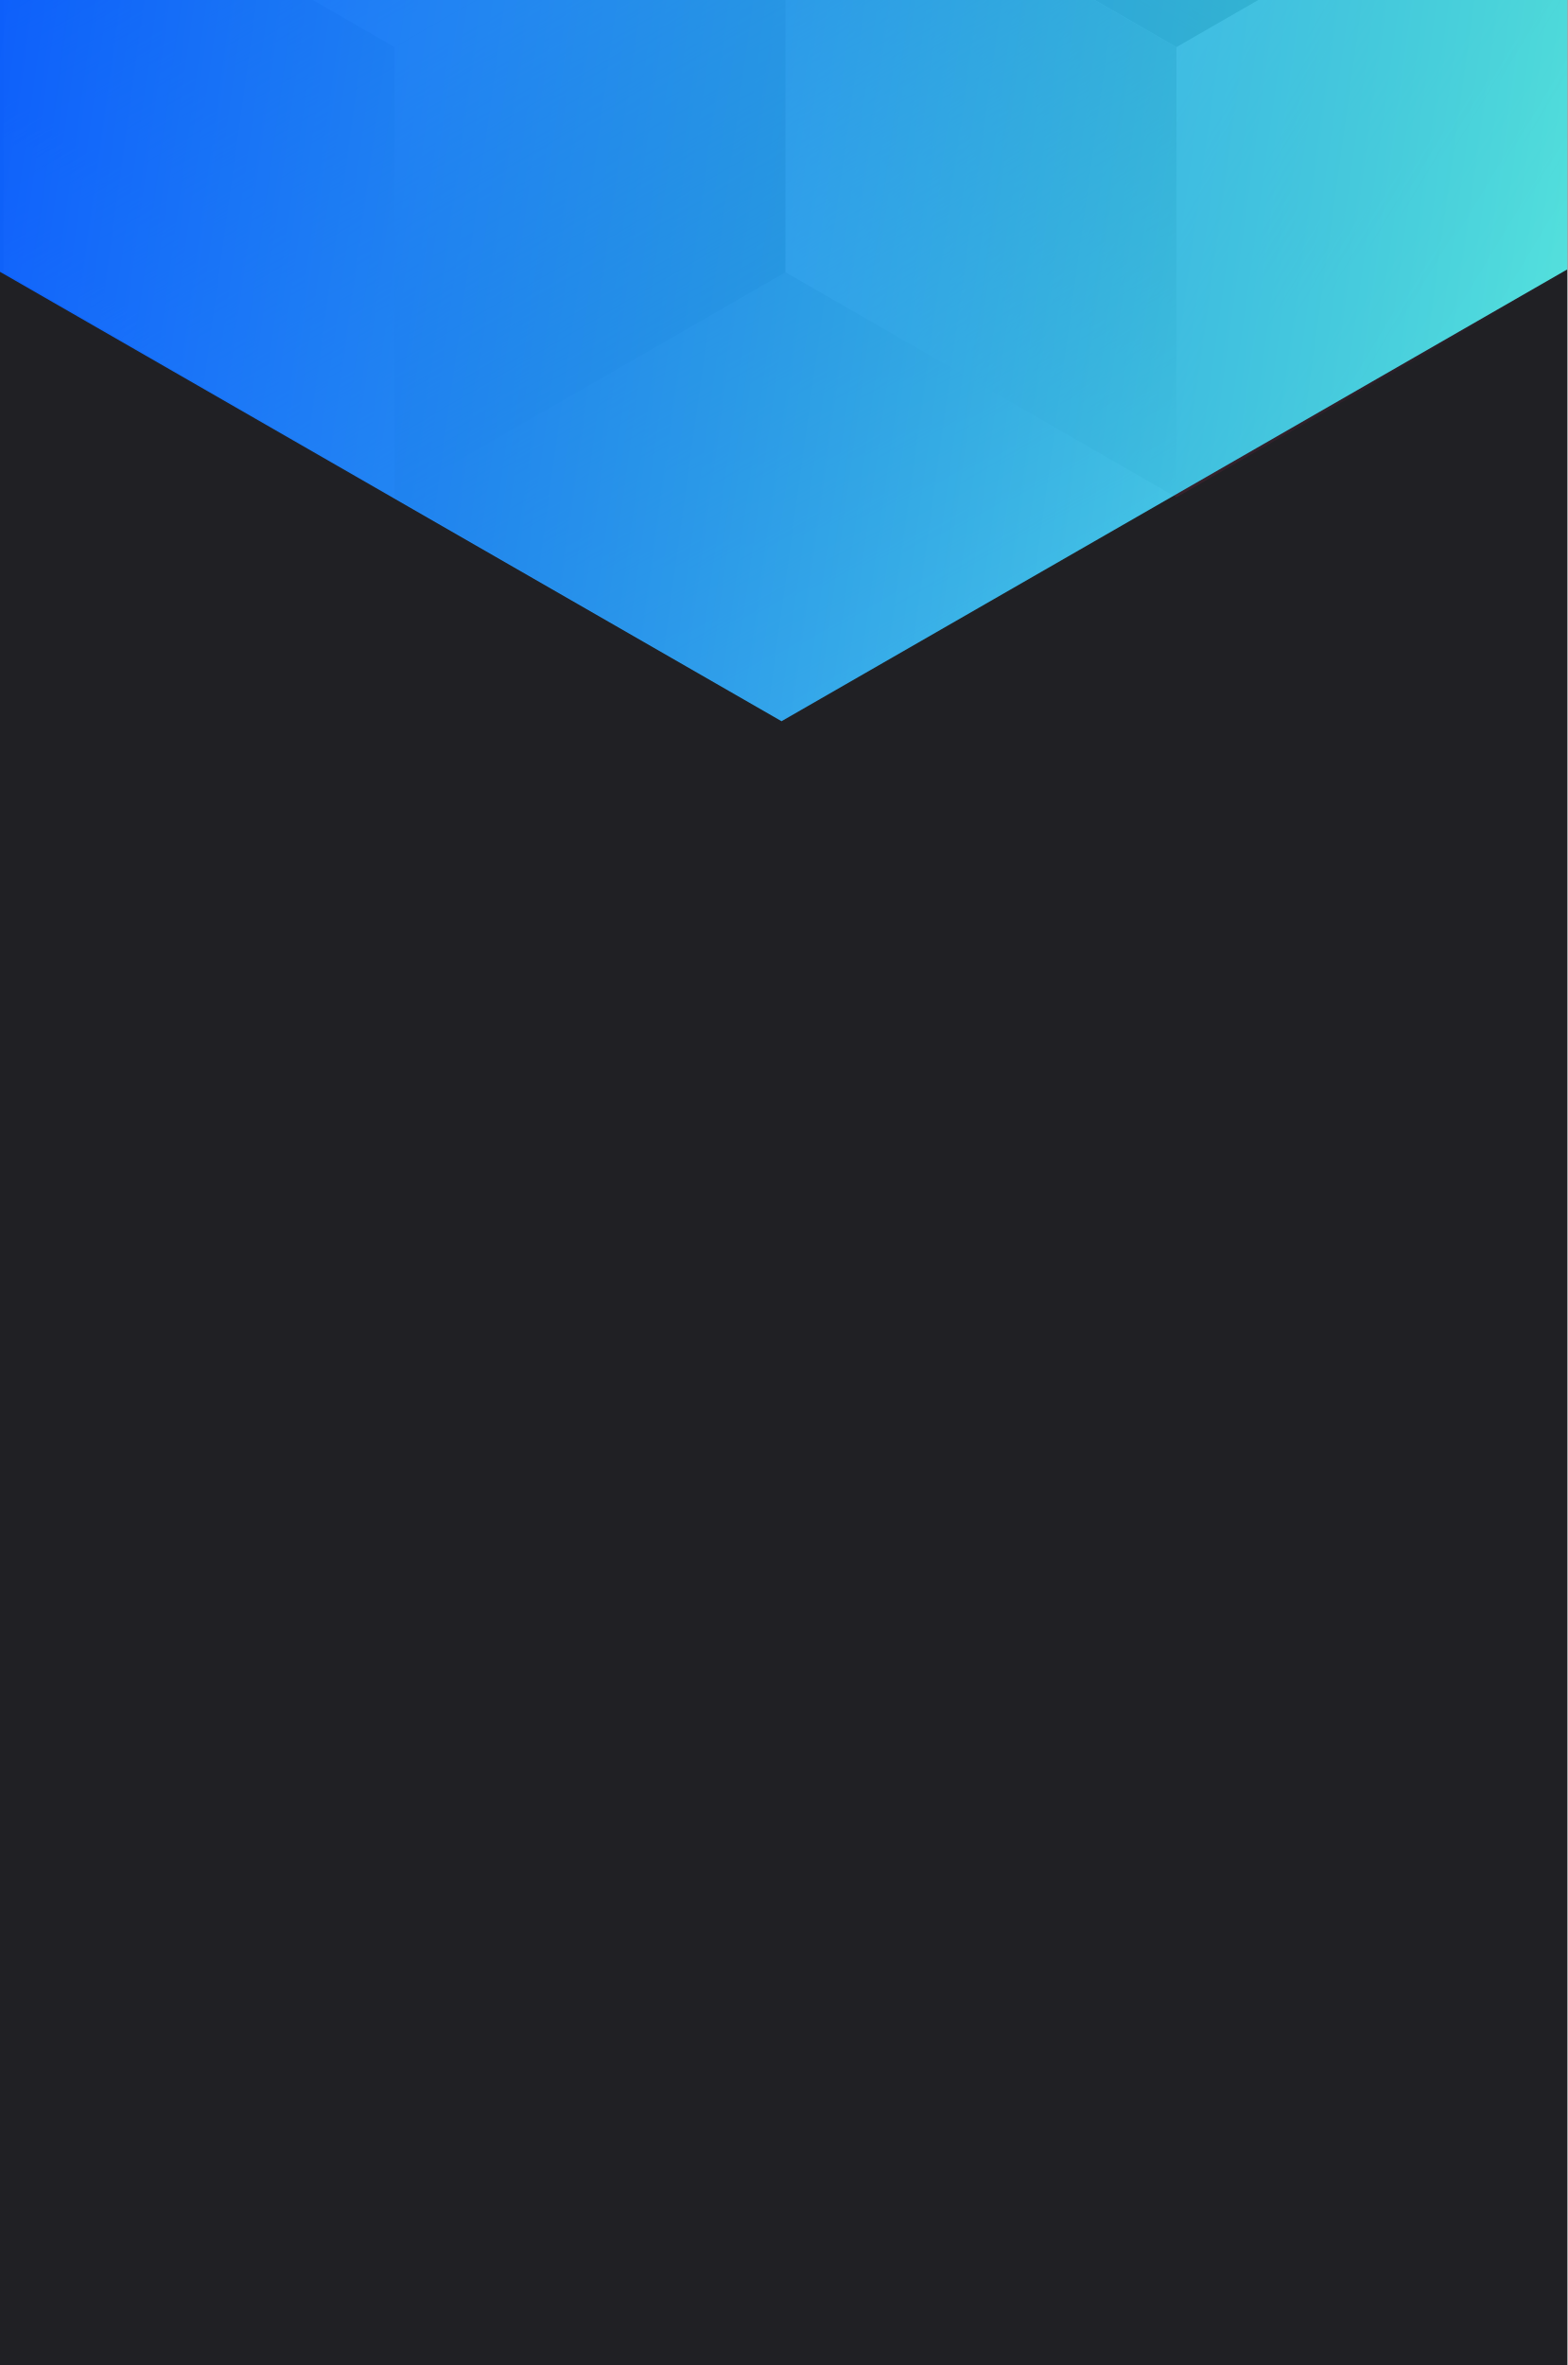
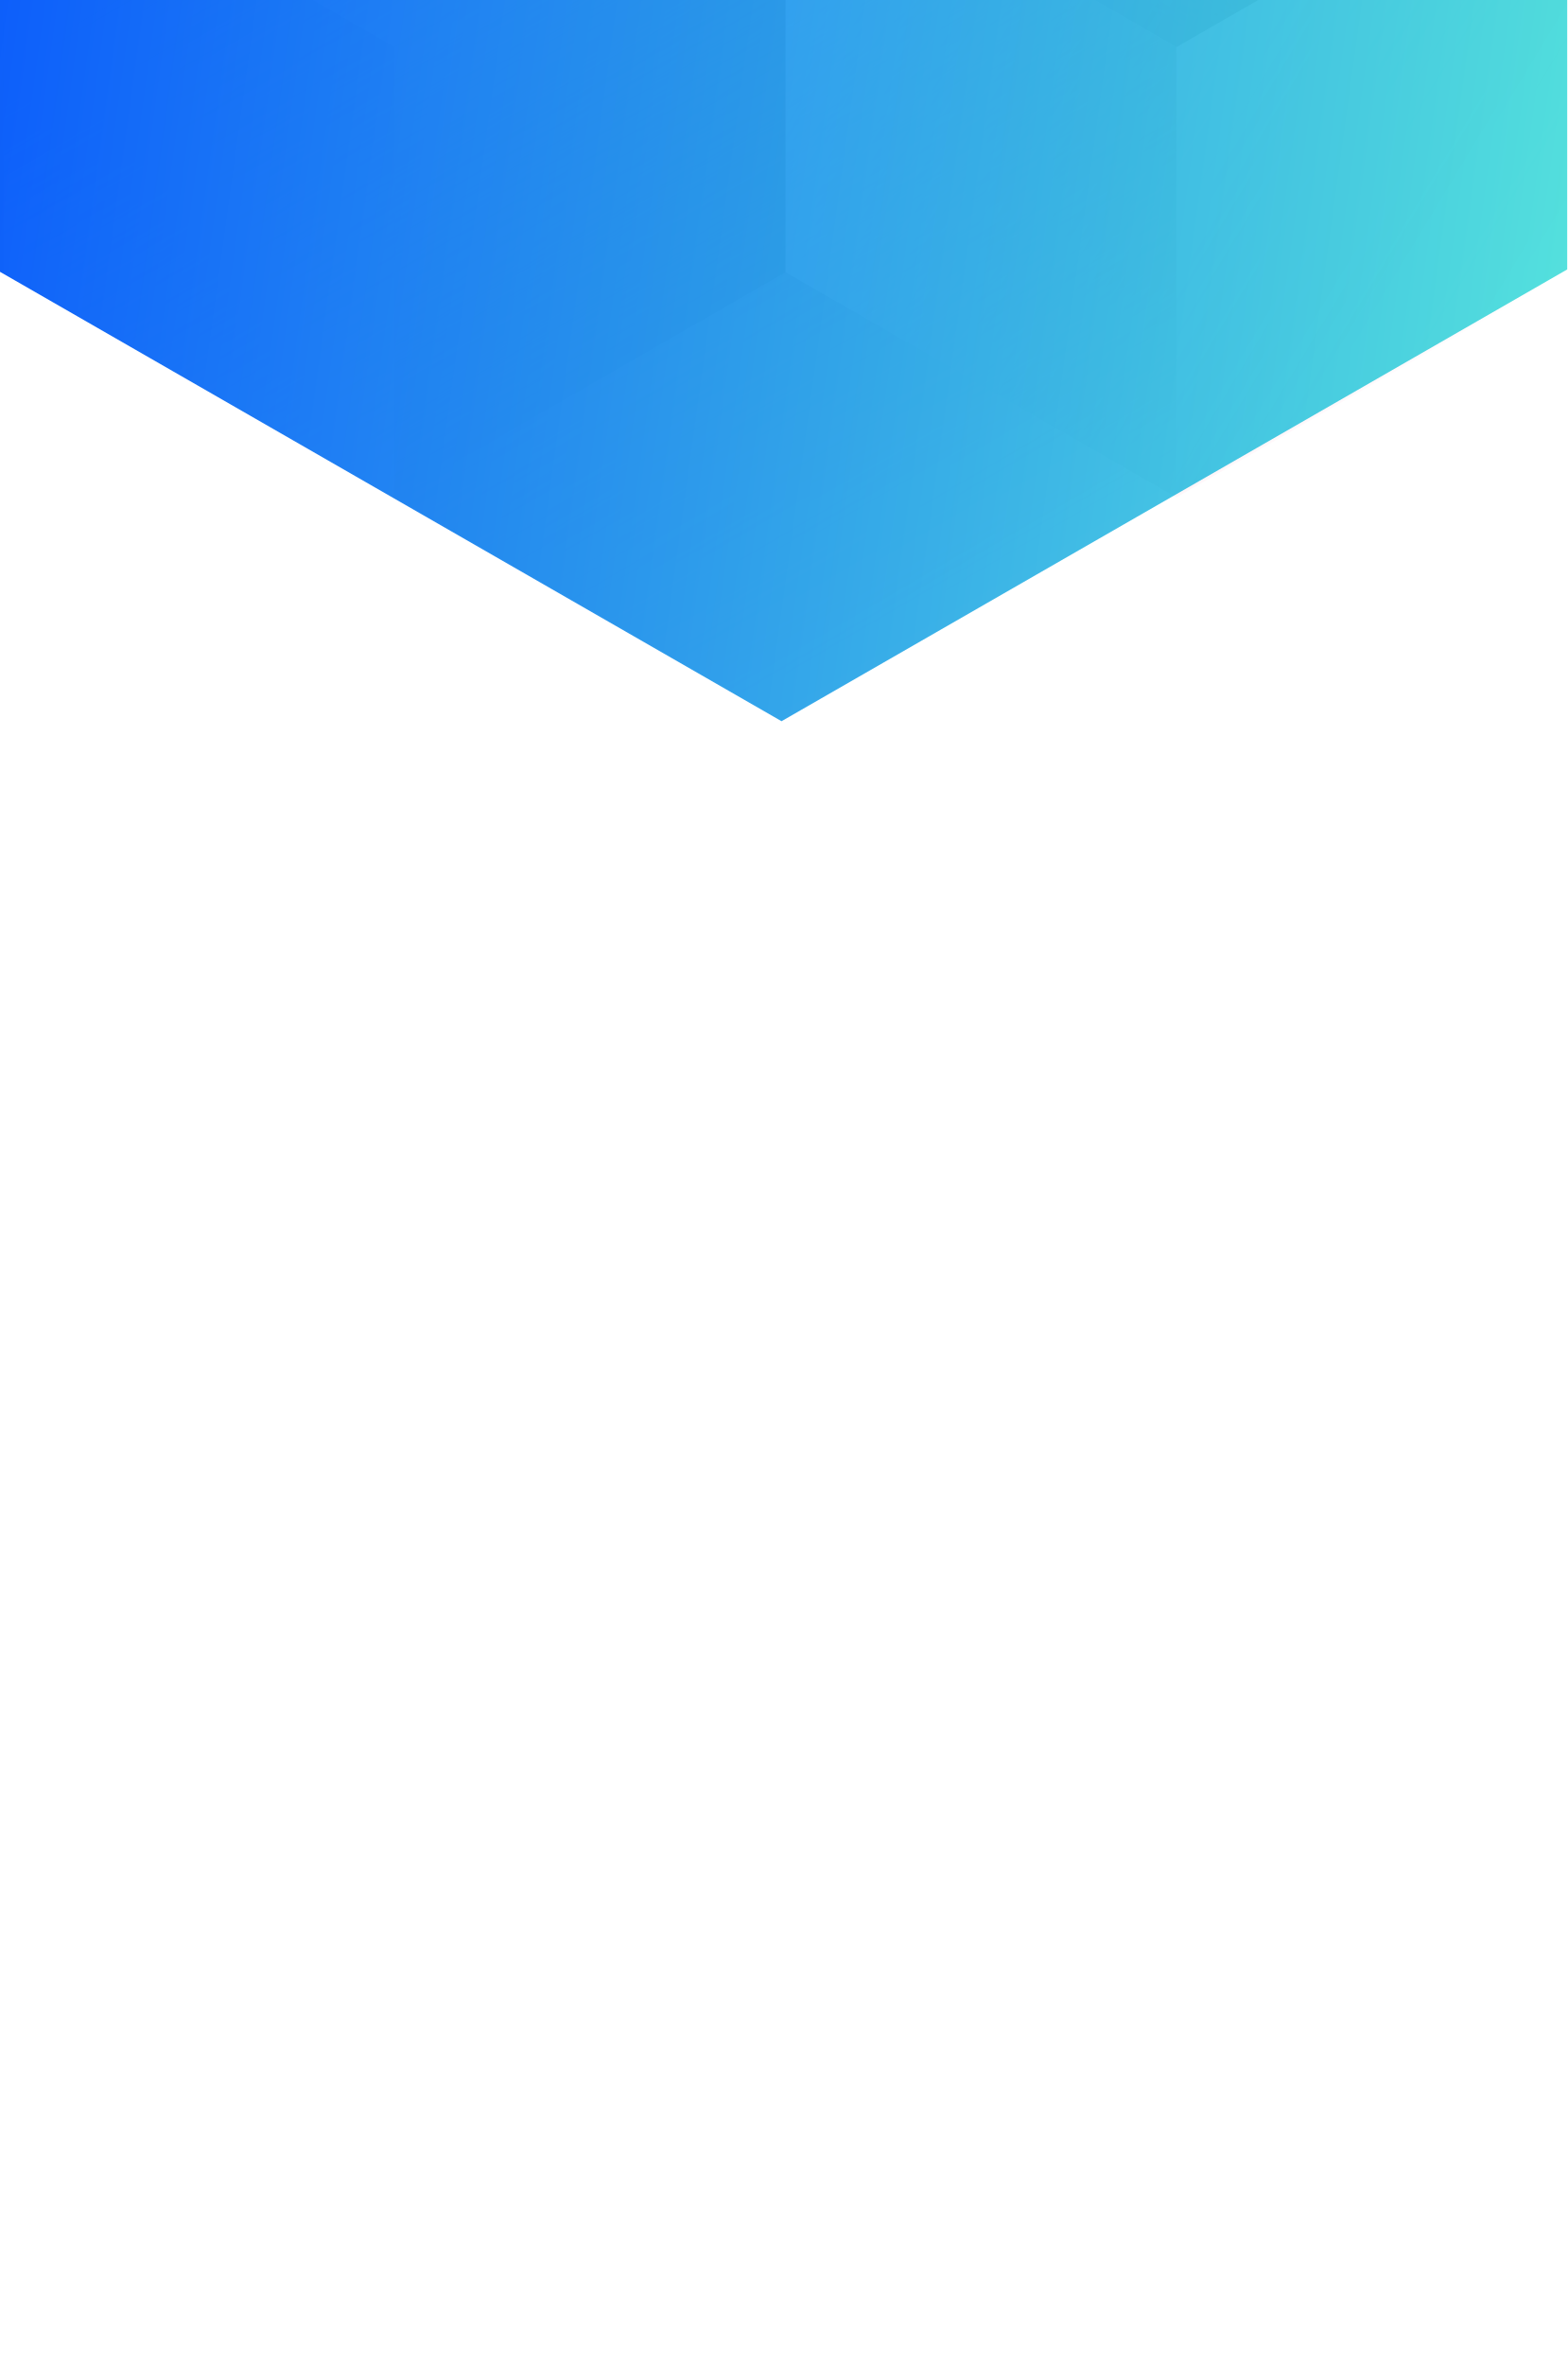
<svg xmlns="http://www.w3.org/2000/svg" width="358" height="540" viewBox="0 0 358 540" fill="none">
-   <rect width="358" height="540" fill="#202024" />
-   <mask id="mask0_61486_6" style="mask-type:alpha" maskUnits="userSpaceOnUse" x="0" y="0" width="358" height="540">
-     <rect width="358" height="540" fill="#202024" />
+   <mask id="mask0_61488_138" style="mask-type:alpha" maskUnits="userSpaceOnUse" x="0" y="0" width="358" height="540">
+     <path d="M358 0H0V540H358V0Z" fill="#202024" />
  </mask>
-   <g mask="url(#mask0_61486_6)">
-     <path d="M358 61.492V-396.824L178.5 -500L-1 -396.824V61.492L178.5 164.674L358 61.492Z" fill="url(#paint0_linear_61486_6)" />
+   <g mask="url(#mask0_61488_138)">
+     <path d="M358 61.492V-396.824L178.5 -500L-1 -396.824V61.492L178.5 164.674L358 61.492Z" fill="url(#paint0_linear_61488_138)" />
    <g style="mix-blend-mode:luminosity" opacity="0.4">
-       <path d="M0.801 -40.65V62.159L90.101 113.569L179.4 62.159V-40.65L90.101 -92.06L0.801 -40.65Z" fill="url(#paint1_linear_61486_6)" />
-       <path d="M0.801 -143.465V-40.656L90.101 10.754L179.4 -40.656V-143.465L90.101 -194.875L0.801 -143.465Z" fill="url(#paint2_linear_61486_6)" />
-       <path d="M179.4 62.159V-40.651L268.7 -92.061L358 -40.651V62.159L268.7 113.568L179.4 62.159Z" fill="url(#paint3_linear_61486_6)" />
-       <path d="M358 -143.465V-40.656L268.7 10.754L179.4 -40.656V-143.465L268.7 -194.875L358 -143.465Z" fill="url(#paint4_linear_61486_6)" />
-       <path d="M268.7 113.59V10.781L179.4 -40.629L90.101 10.781L90.101 113.59L179.4 165L268.7 113.59Z" fill="url(#paint5_linear_61486_6)" />
+       <path style="mix-blend-mode:luminosity" opacity="0.4" d="M0.801 -40.65V62.159L90.101 113.569L179.4 62.159V-40.65L90.101 -92.06L0.801 -40.65Z" fill="url(#paint1_linear_61488_138)" />
+       <path style="mix-blend-mode:luminosity" opacity="0.4" d="M0.801 -143.465V-40.656L90.101 10.754L179.4 -40.656V-143.465L90.101 -194.875L0.801 -143.465Z" fill="url(#paint2_linear_61488_138)" />
+       <path style="mix-blend-mode:luminosity" opacity="0.4" d="M179.4 62.159V-40.651L268.7 -92.061L358 -40.651V62.159L268.7 113.568L179.4 62.159Z" fill="url(#paint3_linear_61488_138)" />
+       <path style="mix-blend-mode:luminosity" opacity="0.4" d="M358 -143.465V-40.656L268.7 10.754L179.4 -40.656V-143.465L268.7 -194.875L358 -143.465Z" fill="url(#paint4_linear_61488_138)" />
+       <path style="mix-blend-mode:luminosity" opacity="0.4" d="M268.7 113.59V10.781L179.4 -40.629L90.101 10.781V113.59L179.4 165L268.7 113.59Z" fill="url(#paint5_linear_61488_138)" />
    </g>
  </g>
  <defs>
-     <linearGradient id="paint0_linear_61486_6" x1="-1" y1="-484.234" x2="438.976" y2="-423.679" gradientUnits="userSpaceOnUse">
+     <linearGradient id="paint0_linear_61488_138" x1="-1" y1="-484.234" x2="438.976" y2="-423.679" gradientUnits="userSpaceOnUse">
      <stop stop-color="#0047FF" />
      <stop offset="1" stop-color="#57E5DC" />
    </linearGradient>
-     <linearGradient id="paint1_linear_61486_6" x1="90.101" y1="108.84" x2="1.185" y2="-42.896" gradientUnits="userSpaceOnUse">
+     <linearGradient id="paint1_linear_61488_138" x1="90.101" y1="108.84" x2="1.185" y2="-42.896" gradientUnits="userSpaceOnUse">
      <stop stop-color="#8257E5" />
      <stop offset="1" stop-color="#FF008E" stop-opacity="0" />
    </linearGradient>
-     <linearGradient id="paint2_linear_61486_6" x1="90.101" y1="6.026" x2="1.185" y2="-145.711" gradientUnits="userSpaceOnUse">
+     <linearGradient id="paint2_linear_61488_138" x1="90.101" y1="6.026" x2="1.185" y2="-145.711" gradientUnits="userSpaceOnUse">
      <stop stop-color="#8257E5" />
      <stop offset="1" stop-color="#FF008E" stop-opacity="0" />
    </linearGradient>
-     <linearGradient id="paint3_linear_61486_6" x1="358" y1="67.937" x2="179.676" y2="-39.672" gradientUnits="userSpaceOnUse">
+     <linearGradient id="paint3_linear_61488_138" x1="358" y1="67.937" x2="179.676" y2="-39.672" gradientUnits="userSpaceOnUse">
      <stop stop-color="#FF008E" stop-opacity="0" />
      <stop offset="1" stop-color="#FFCD1E" />
    </linearGradient>
-     <linearGradient id="paint4_linear_61486_6" x1="268.7" y1="6.026" x2="357.615" y2="-145.711" gradientUnits="userSpaceOnUse">
+     <linearGradient id="paint4_linear_61488_138" x1="268.7" y1="6.026" x2="357.615" y2="-145.711" gradientUnits="userSpaceOnUse">
      <stop stop-color="#8257E5" />
      <stop offset="1" stop-color="#FF008E" stop-opacity="0" />
    </linearGradient>
-     <linearGradient id="paint5_linear_61486_6" x1="179.4" y1="-35.901" x2="268.316" y2="115.836" gradientUnits="userSpaceOnUse">
+     <linearGradient id="paint5_linear_61488_138" x1="179.4" y1="-35.901" x2="268.316" y2="115.836" gradientUnits="userSpaceOnUse">
      <stop stop-color="#8257E5" />
      <stop offset="1" stop-color="#FF008E" stop-opacity="0" />
    </linearGradient>
  </defs>
</svg>
